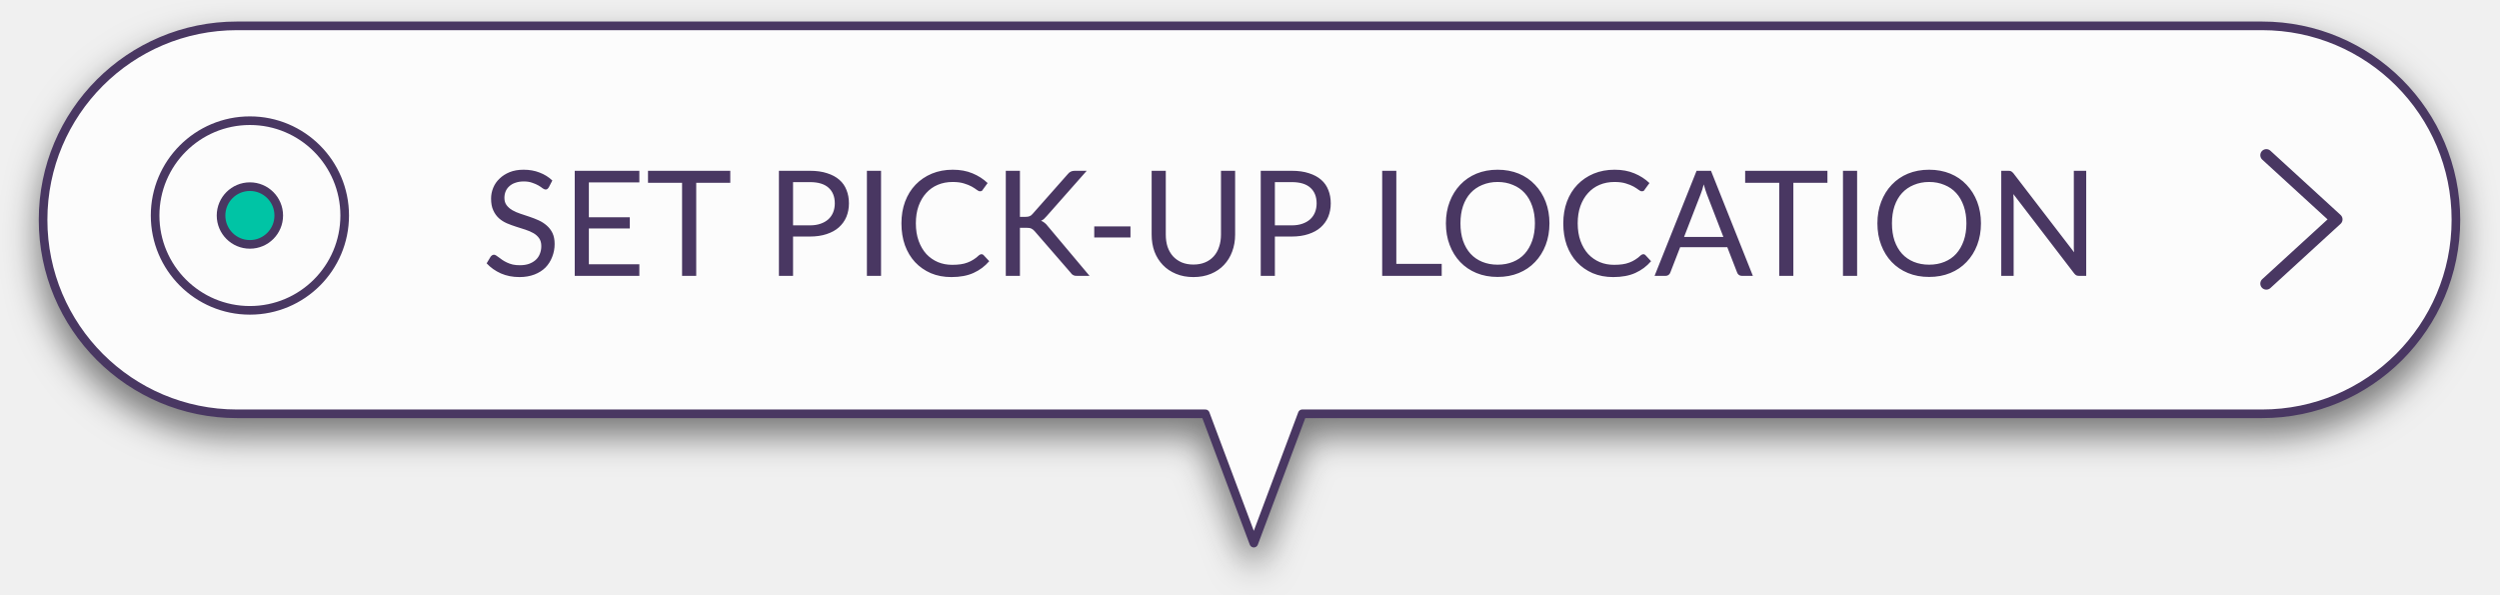
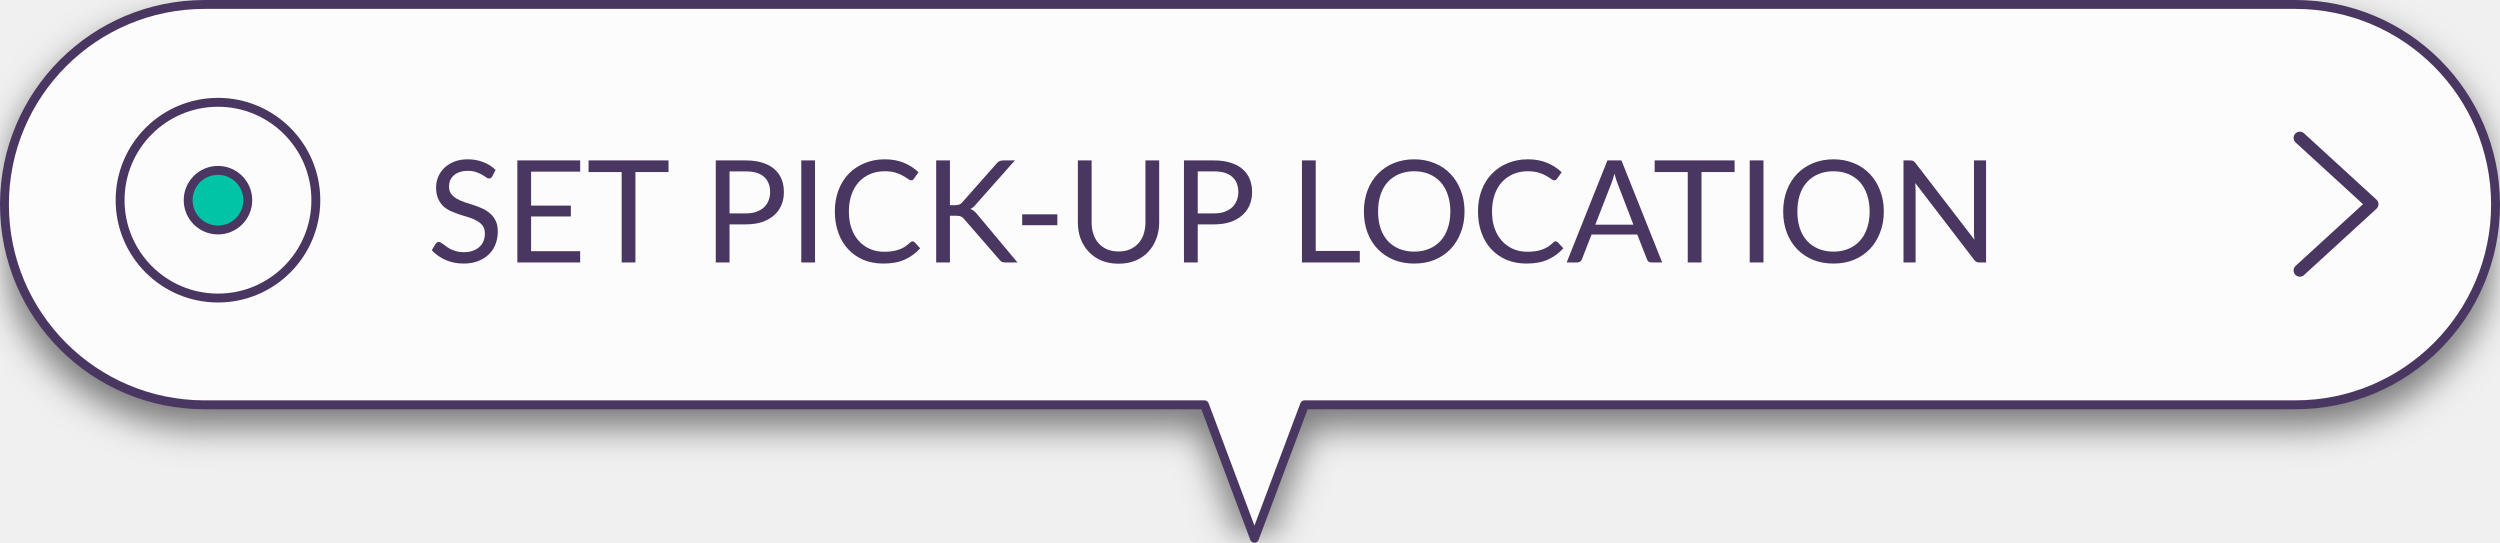
- <svg xmlns="http://www.w3.org/2000/svg" xmlns:xlink="http://www.w3.org/1999/xlink" width="290px" height="69px" viewBox="0 0 290 69" version="1.1">
+ <svg xmlns="http://www.w3.org/2000/svg" id="Layer_1" data-name="Layer 1" viewBox="0 0 281 61">
  <defs>
-     <path d="M146.125,45 L140.5,60 L134.875,45 L130.957,45 L22.498,45 C10.073,45 0,34.929 0,22.5 C0,10.074 10.069,0 22.499,0 L257.501,0 C269.927,0 280,10.071 280,22.5 C280,34.926 269.929,45 257.5,45 L146.125,45 Z" id="path-1" />
-     <filter x="-50%" y="-50%" width="200%" height="200%" filterUnits="objectBoundingBox" id="filter-2">
-       <feMorphology radius="0.5" operator="dilate" in="SourceAlpha" result="shadowSpreadOuter1" />
-       <feOffset dx="0" dy="2" in="shadowSpreadOuter1" result="shadowOffsetOuter1" />
-       <feGaussianBlur stdDeviation="2" in="shadowOffsetOuter1" result="shadowBlurOuter1" />
-       <feComposite in="shadowBlurOuter1" in2="SourceAlpha" operator="out" result="shadowBlurOuter1" />
-       <feColorMatrix values="0 0 0 0 0   0 0 0 0 0   0 0 0 0 0  0 0 0 0.5 0" type="matrix" in="shadowBlurOuter1" />
+     <style>
+       .cls-1 {
+         filter: url(#filter-2);
+       }
+ 
+       .cls-2 {
+         fill: #fff;
+         fill-opacity: 0.8;
+       }
+ 
+       .cls-2, .cls-3, .cls-4, .cls-5 {
+         stroke: #493762;
+         stroke-linejoin: round;
+       }
+ 
+       .cls-2, .cls-3, .cls-5 {
+         stroke-linecap: round;
+       }
+ 
+       .cls-3, .cls-4 {
+         fill: none;
+       }
+ 
+       .cls-3 {
+         stroke-width: 1.4px;
+       }
+ 
+       .cls-5 {
+         fill: #00c4a5;
+       }
+ 
+       .cls-6, .cls-7 {
+         isolation: isolate;
+       }
+ 
+       .cls-7 {
+         font-size: 16px;
+         fill: #493762;
+         font-family: Lato, sans-serif;
+       }
+ 
+       .cls-8 {
+         letter-spacing: -1px;
+ 
+       }
+     </style>
+     <filter id="filter-2" x="-54.5" y="-52.5" width="200" height="200" name="filter-2">
+       <feMorphology result="shadowSpreadOuter1" operator="dilate" radius="0.5" in="SourceAlpha" />
+       <feOffset result="shadowOffsetOuter1" dy="2" in="shadowSpreadOuter1" />
+       <feGaussianBlur result="shadowBlurOuter1" stdDeviation="2" in="shadowOffsetOuter1" />
+       <feComposite result="shadowBlurOuter1" operator="out" in="shadowBlurOuter1" in2="SourceAlpha" />
+       <feColorMatrix values="0 0 0 0 0 0 0 0 0 0 0 0 0 0 0 0 0 0 0.5 0" in="shadowBlurOuter1" />
    </filter>
  </defs>
-   <g id="Main" stroke="none" stroke-width="1" fill="none" fill-rule="evenodd">
-     <g id="1MainTabMap" transform="translate(-43, -372)">
-       <g id="Map" transform="translate(48, 375)">
+   <g id="Main">
+     <g id="_1MainTabMap" data-name="1MainTabMap">
+       <g id="Map">
        <g id="MapPinStart">
          <g id="Triangle-1">
-             <use fill="black" fill-opacity="1" filter="url(#filter-2)" xlink:href="#path-1" />
-             <use stroke="#493762" stroke-width="1" stroke-linecap="round" stroke-linejoin="round" fill-opacity="0.8" fill="#FFFFFF" fill-rule="evenodd" xlink:href="#path-1" />
+             <g class="cls-1">
+               <path id="path-1" d="M151.13,48L145.5,63l-5.62-15H27.5a22.5,22.5,0,0,1,0-45h235a22.5,22.5,0,0,1,0,45H151.13Z" transform="translate(-4.5 -2.5)" />
+             </g>
+             <path id="path-1-2" data-name="path-1" class="cls-2" d="M151.13,48L145.5,63l-5.62-15H27.5a22.5,22.5,0,0,1,0-45h235a22.5,22.5,0,0,1,0,45H151.13Z" transform="translate(-4.5 -2.5)" />
          </g>
-           <g id="Group-10" transform="translate(13, 11)">
-             <g id="Next" transform="translate(245, 4)" stroke-linecap="round" stroke-width="1.4" stroke="#493762" stroke-linejoin="round">
-               <polyline transform="translate(4.071429, 7.448864) rotate(-180) translate(-4.071429, -7.448864) " points="8.143 -7.99360578e-14 -3.19744231e-14 7.449 8.143 14.898" />
+           <g id="Group-10">
+             <g id="Next">
+               <polyline class="cls-3" points="258.5 30.4 266.64 22.95 258.5 15.5" />
            </g>
-             <g id="Location" stroke="#493762" stroke-linejoin="round">
-               <path d="M22,11 C22,17.075 17.076,22 11,22 C4.924,22 0,17.075 0,11 C0,4.924 4.924,0 11,0 C17.076,0 22,4.924 22,11 L22,11 Z" id="Stroke-365" />
-               <path d="M11,14.348 C9.151,14.348 7.652,12.849 7.652,11 C7.652,9.151 9.151,7.652 11,7.652 C12.85,7.652 14.348,9.151 14.348,11 C14.348,12.849 12.85,14.348 11,14.348 Z" id="Stroke-972" stroke-linecap="round" fill="#00C4A5" />
+             <g id="Location">
+               <path id="Stroke-365" class="cls-4" d="M40,25A11,11,0,1,1,29,14,11,11,0,0,1,40,25h0Z" transform="translate(-4.5 -2.5)" />
+               <path id="Stroke-972" class="cls-5" d="M29,28.35A3.35,3.35,0,1,1,32.35,25,3.35,3.35,0,0,1,29,28.35Z" transform="translate(-4.5 -2.5)" />
            </g>
-             <text id="Button" font-family="Lato-Regular, Lato" font-size="17" font-weight="normal" line-spacing="24" fill="#493762">
-               <tspan x="37.91" y="18">SET PICK-UP LOCATION</tspan>
-             </text>
+             <g id="Button" class="cls-6">
+               <text class="cls-7" transform="translate(48.00 29.5)">SET PICK-UP LOCATION</text>
+             </g>
          </g>
        </g>
      </g>
    </g>
  </g>
</svg>
